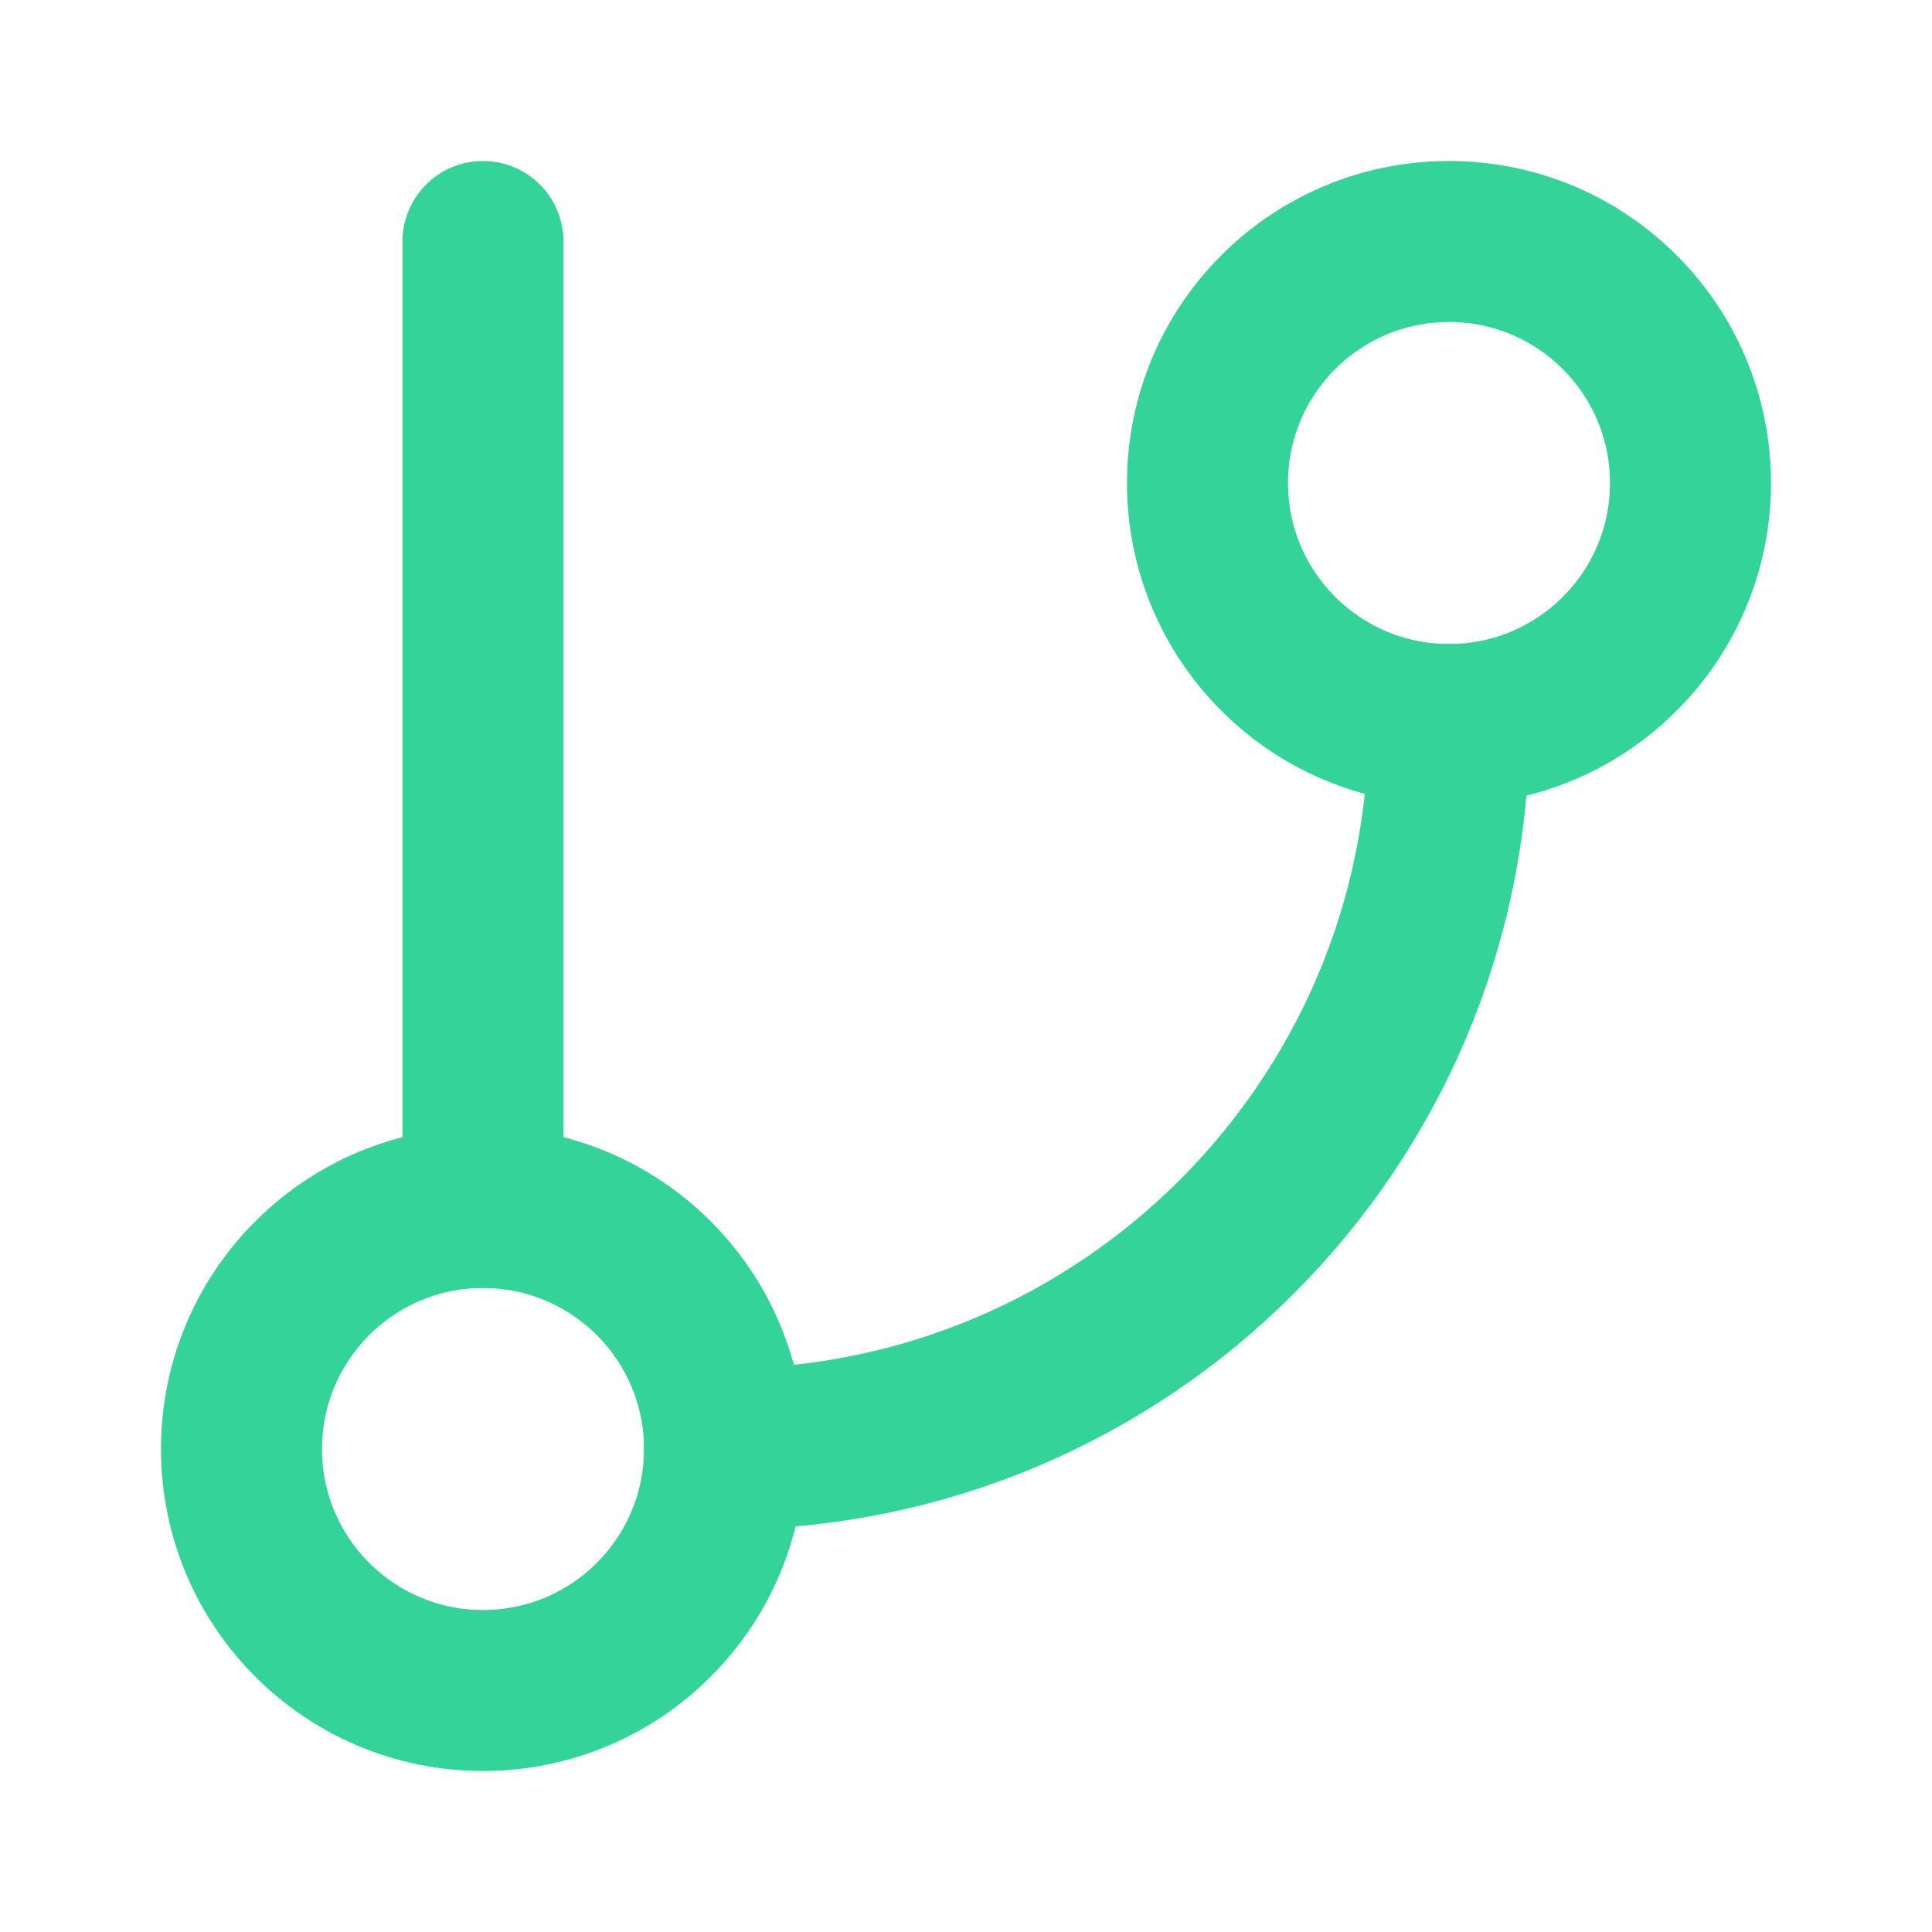
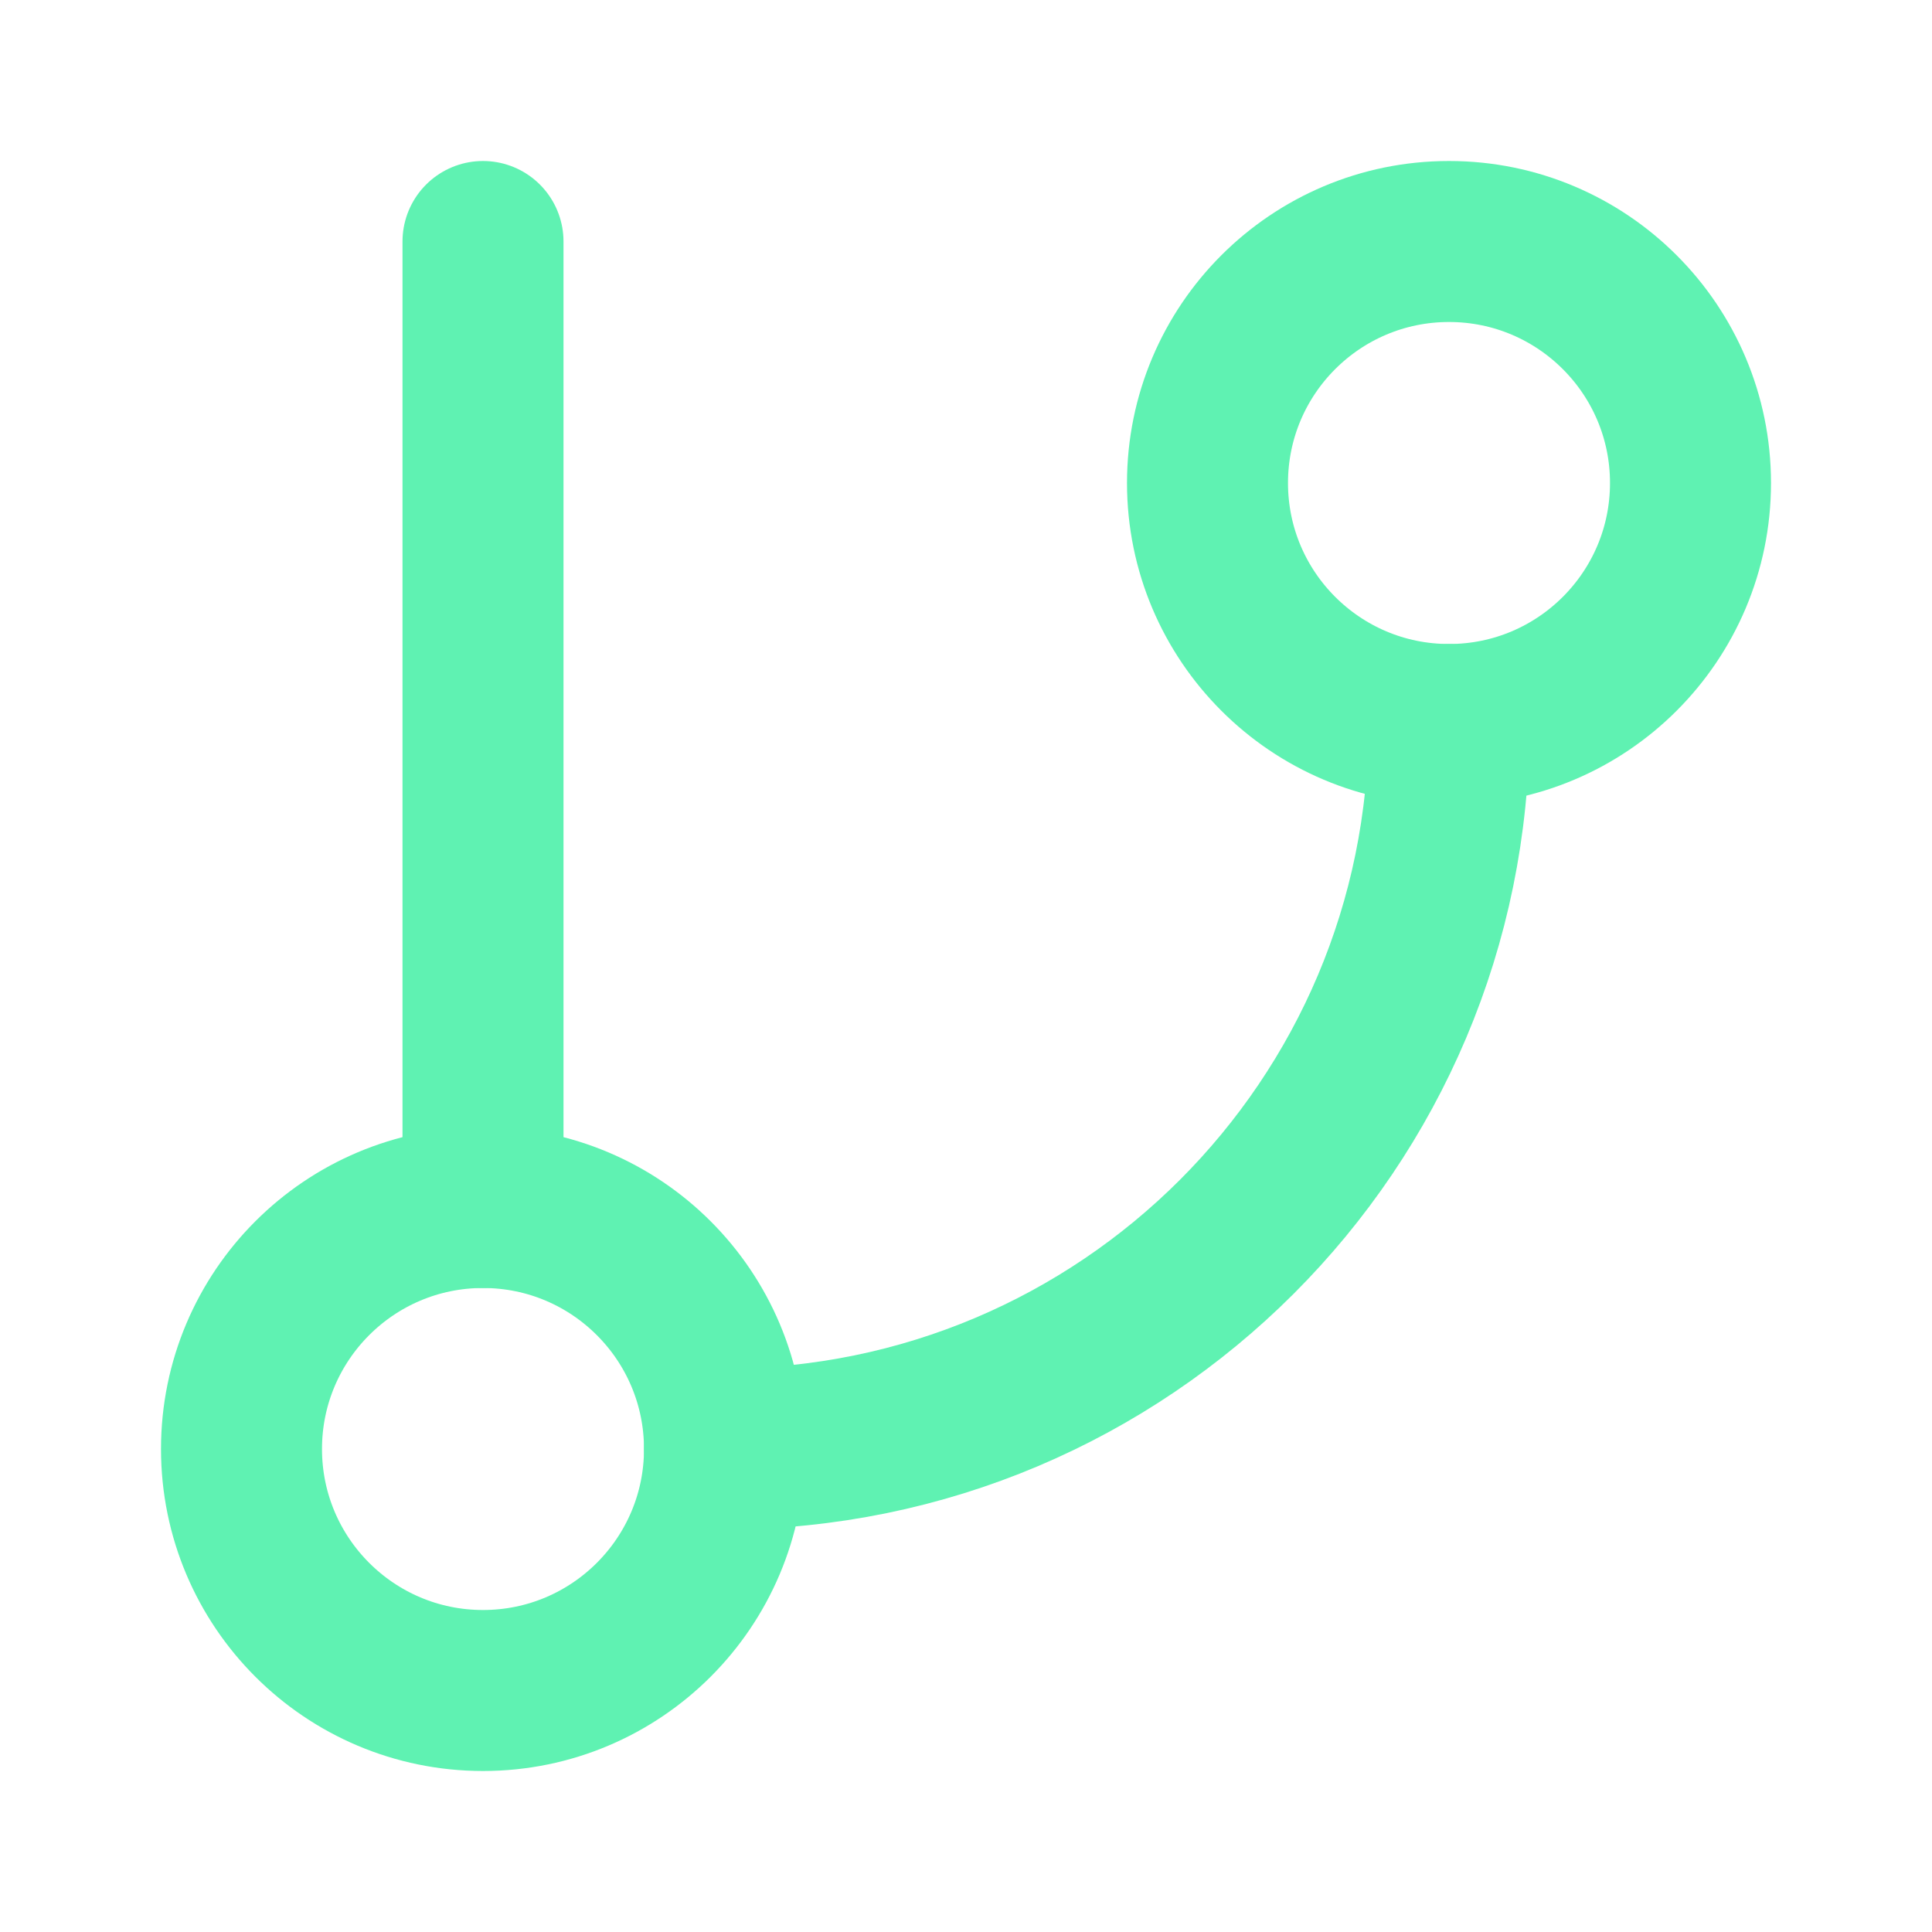
- <svg xmlns="http://www.w3.org/2000/svg" width="24" height="24" viewBox="0 0 24 24" fill="none" stroke="#34d399" stroke-width="2" stroke-linecap="round" stroke-linejoin="round" class="lucide lucide-git-branch w-4 h-4" aria-hidden="true">
+ <svg xmlns="http://www.w3.org/2000/svg" width="24" height="24" viewBox="0 0 24 24" fill="none" stroke="#5FF2B2" stroke-width="2" stroke-linecap="round" stroke-linejoin="round" class="lucide lucide-git-branch w-4 h-4" aria-hidden="true">
  <line x1="6" x2="6" y1="3" y2="15" />
  <circle cx="18" cy="6" r="3" />
  <circle cx="6" cy="18" r="3" />
  <path d="M18 9a9 9 0 0 1-9 9" />
</svg>
